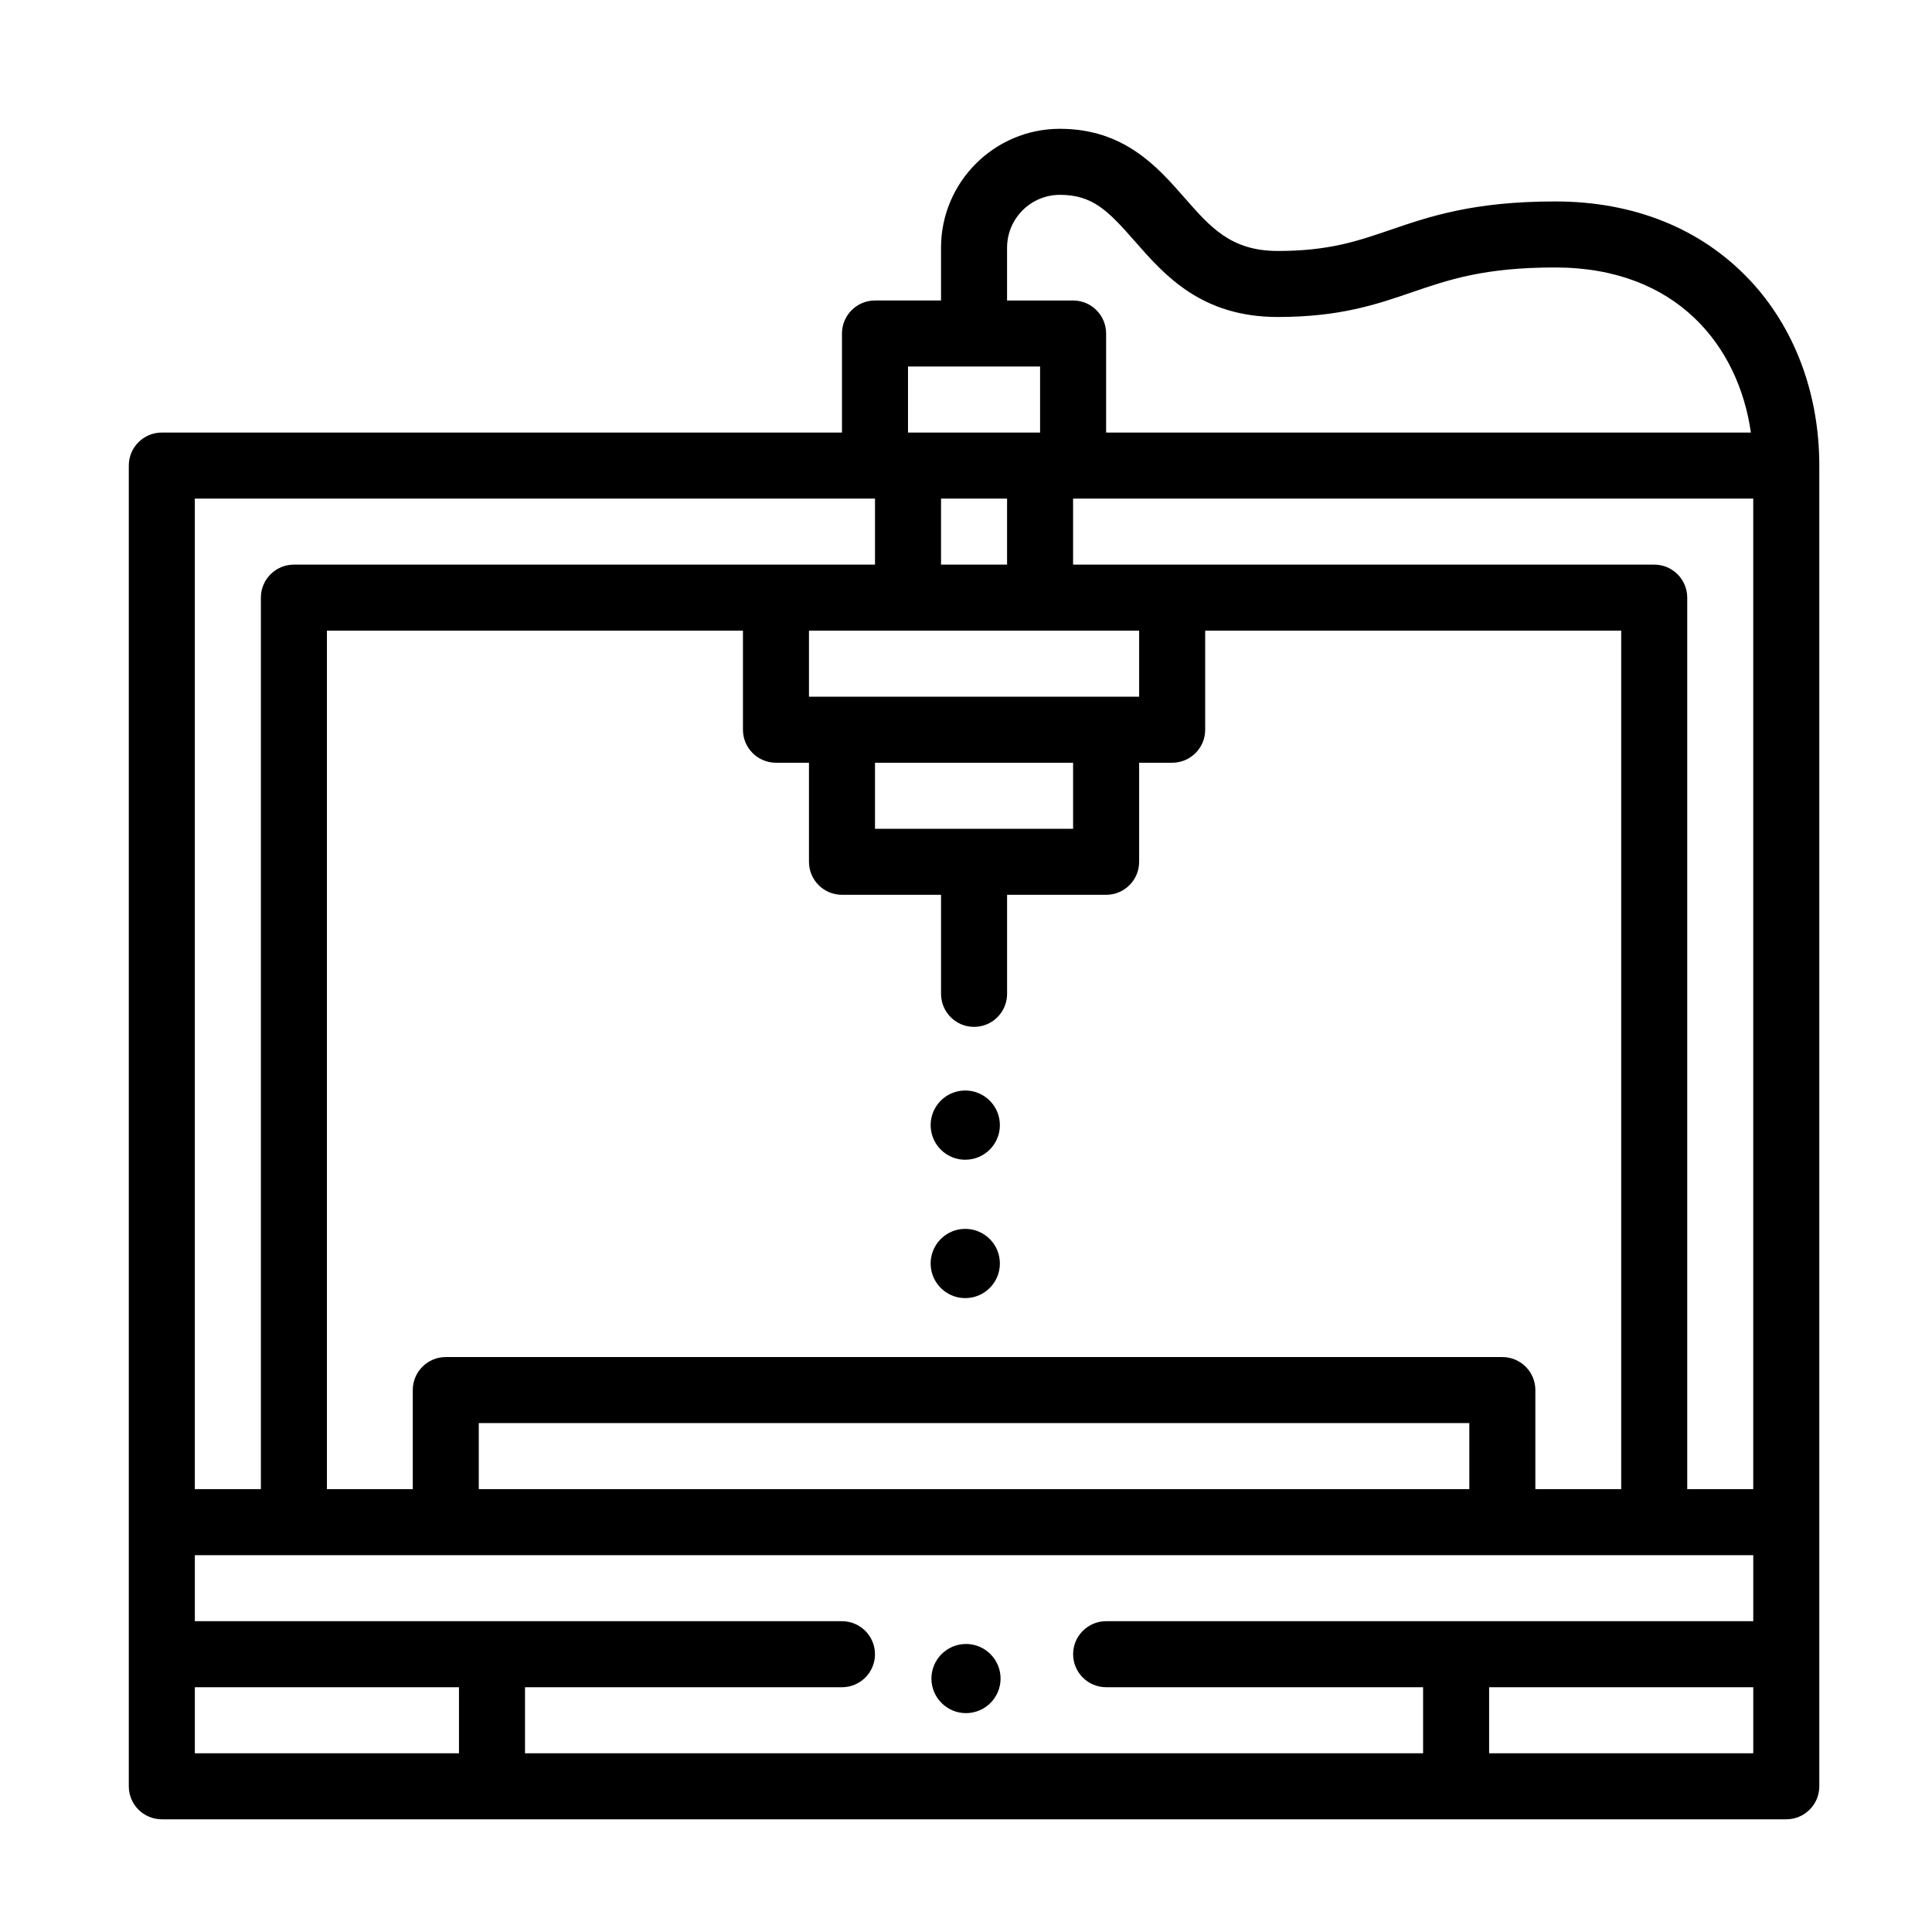
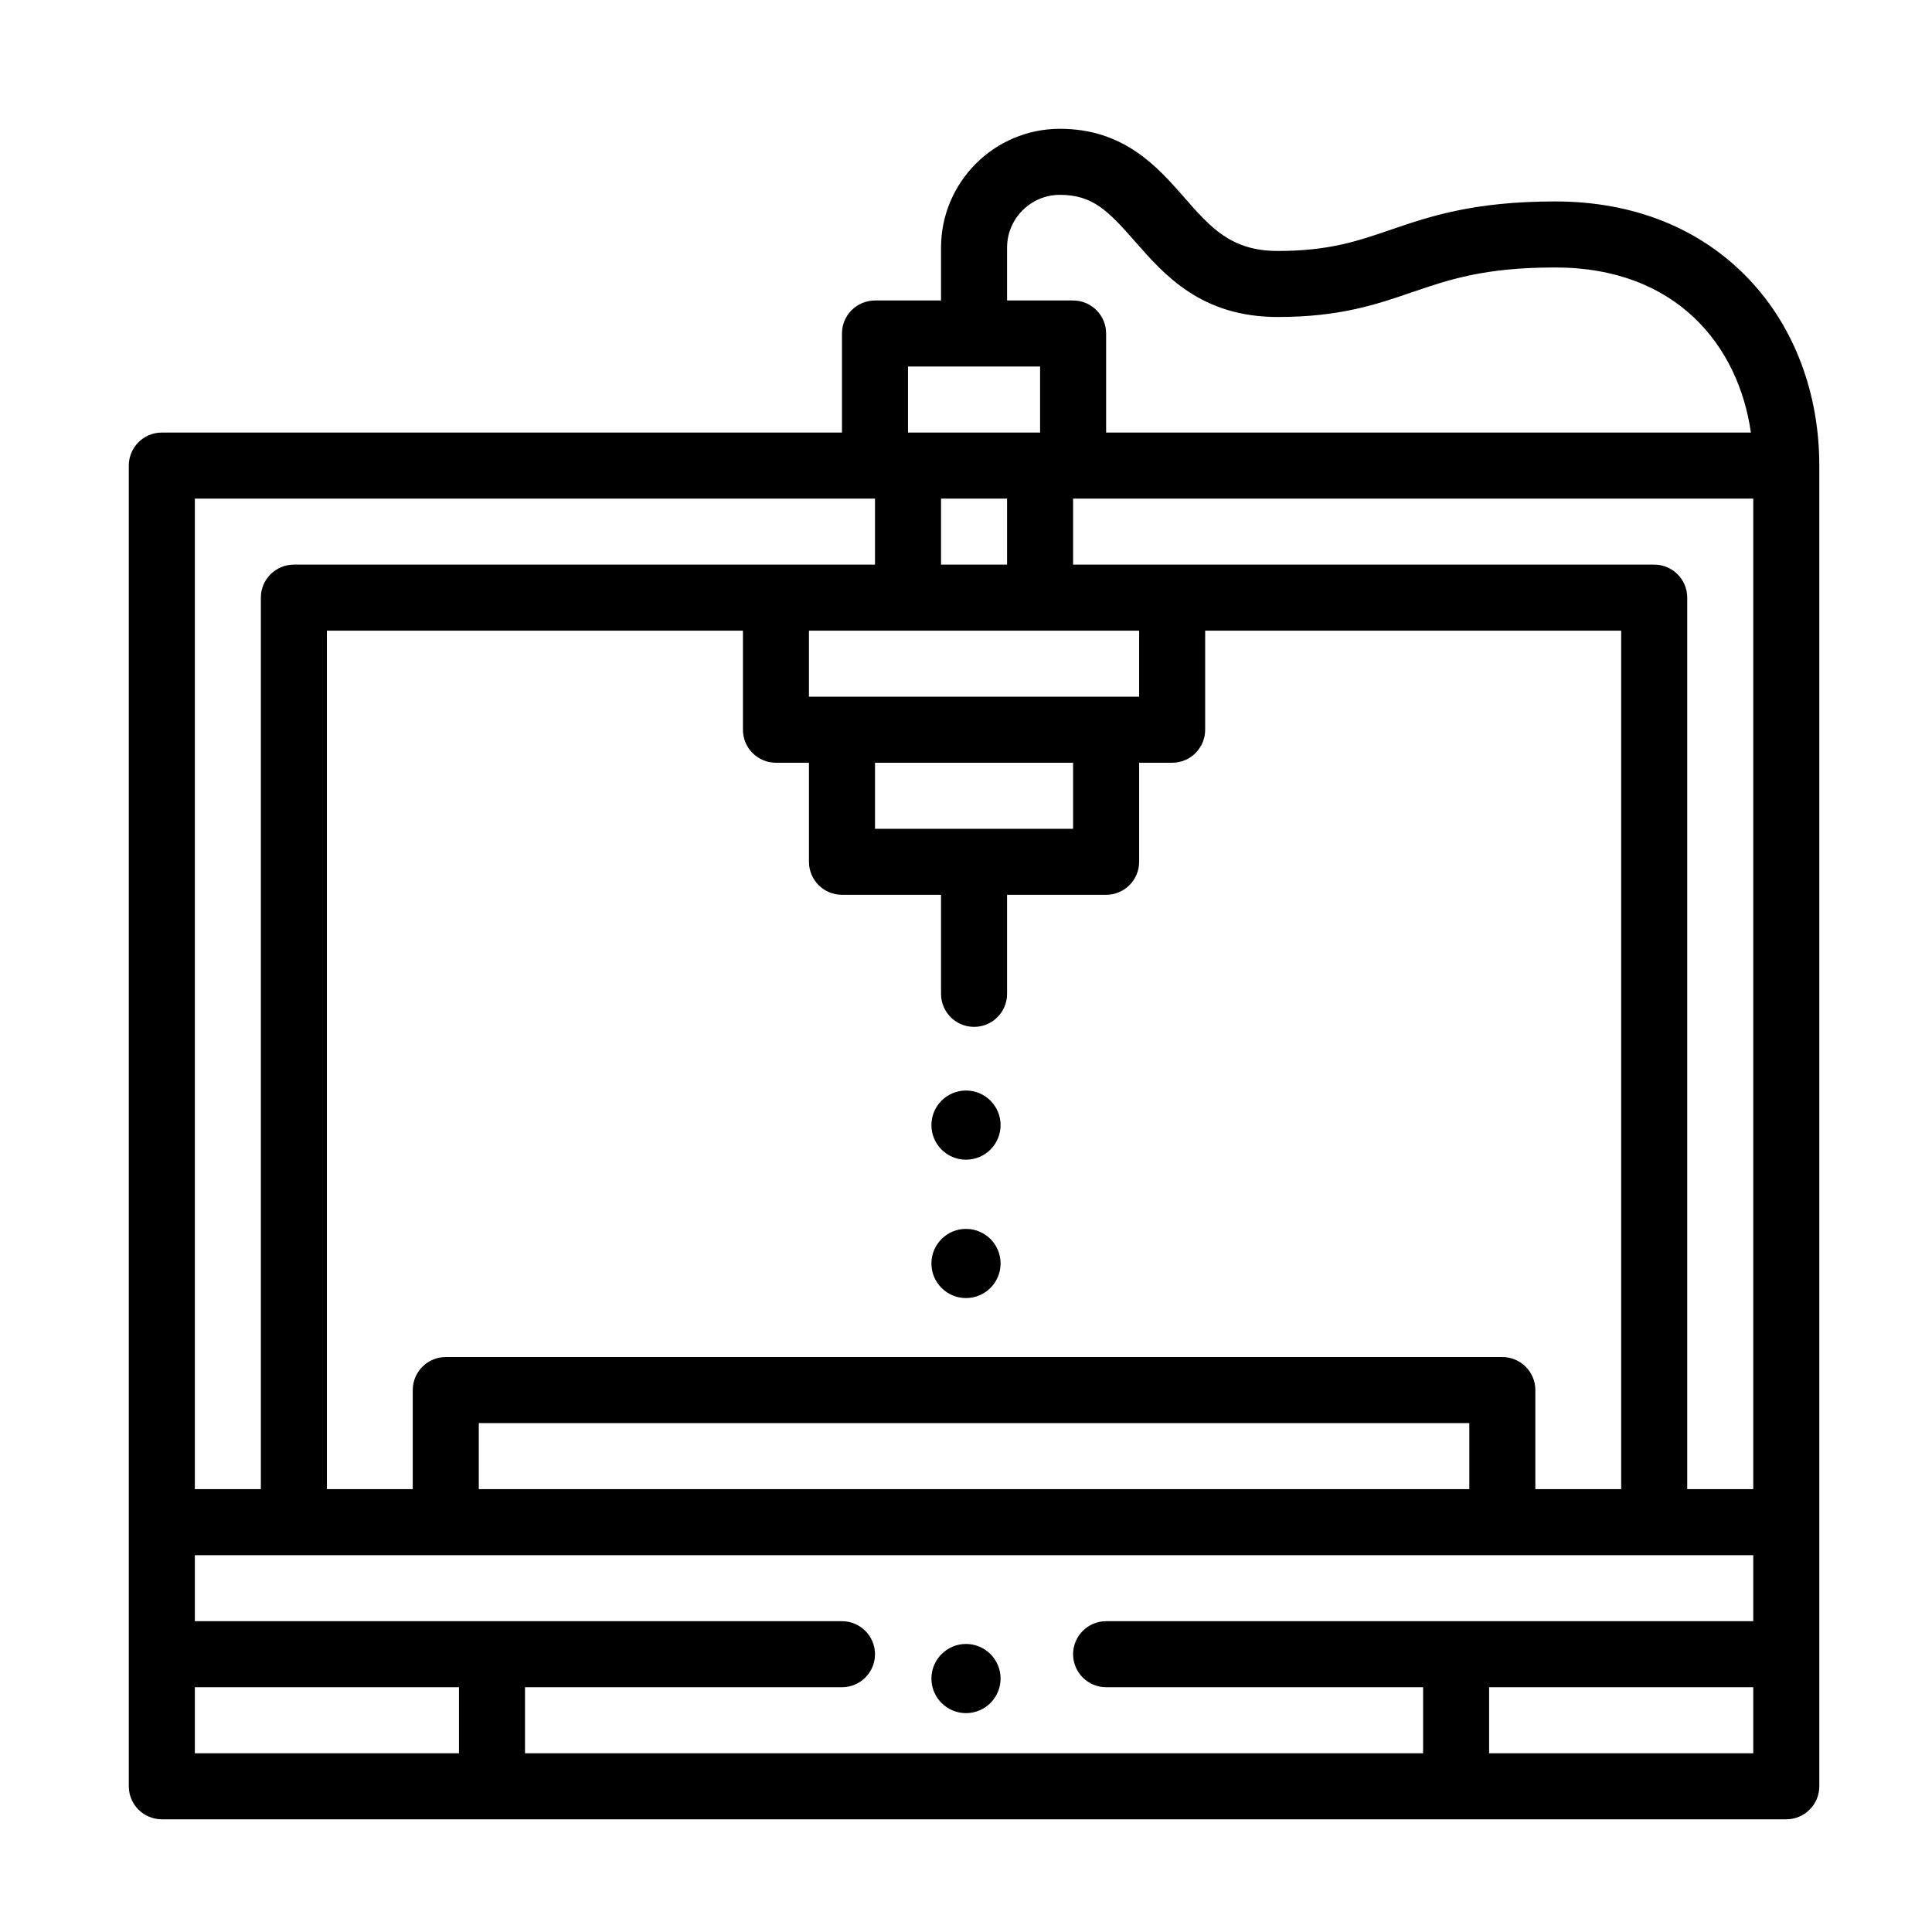
- <svg xmlns="http://www.w3.org/2000/svg" width="120" height="120" viewBox="0 0 120 120" version="1.1">
+ <svg xmlns="http://www.w3.org/2000/svg" width="120px" height="120px" viewBox="0 0 120 120" version="1.1">
  <g id="Home" stroke="none" stroke-width="1" fill="none" fill-rule="evenodd">
-     <g id="AL_Home-Copy" transform="translate(-343 -2445)" fill="currentColor" fill-rule="nonzero">
-       <g id="Features" transform="translate(195 1665)">
+     <g id="AL_Home-Copy" transform="translate(-343, -2445)" fill="currentColor" fill-rule="nonzero">
+       <g id="Features" transform="translate(195, 1665)">
        <g id="Icons">
-           <g id="4" transform="translate(9 710)">
-             <g id="icon" transform="translate(139 70)">
-               <g id="plasma" transform="translate(8 8)">
-                 <path d="M52 94.11a2.152 2.152 0 0 0-2.148 2.148c0 1.184.964 2.148 2.148 2.148a2.152 2.152 0 0 0 2.148-2.148A2.152 2.152 0 0 0 52 94.109zm0-34.376a2.15 2.15 0 1 0 .002 4.299A2.15 2.15 0 0 0 52 59.734zm0 8.594a2.15 2.15 0 1 0 .002 4.299A2.15 2.15 0 0 0 52 68.328z" id="Path" />
-                 <path d="M100.644 9.357c-3.003-3.17-7.17-4.845-12.05-4.845-5.08 0-7.816.937-10.231 1.764-2.056.704-3.83 1.312-6.996 1.312-2.9 0-4.177-1.46-5.796-3.307C63.901 2.374 61.822 0 57.832 0c-4.071 0-7.383 3.312-7.383 7.383v3.281h-4.101a2.05 2.05 0 0 0-2.051 2.05v6.153H2.05A2.05 2.05 0 0 0 0 20.918v82.031A2.05 2.05 0 0 0 2.05 105h100.9a2.05 2.05 0 0 0 2.05-2.05V20.917c0-4.49-1.547-8.596-4.356-11.561zM54.551 7.383a3.285 3.285 0 0 1 3.281-3.281c2.035 0 2.995.988 4.654 2.881 1.836 2.097 4.122 4.706 8.881 4.706 3.848 0 6.124-.779 8.325-1.533 2.317-.793 4.505-1.543 8.902-1.543 7.548 0 11.39 4.874 12.157 10.254H60.703v-6.152a2.05 2.05 0 0 0-2.05-2.05H54.55V7.382zm-6.153 7.383h8.204v4.101h-8.204v-4.101zm6.153 8.203v4.101h-4.102v-4.1h4.102zm-6.153 8.203h14.356v4.101H42.247v-4.101h6.151zm36.914 45.117H19.689a2.05 2.05 0 0 0-2.051 2.05v6.153h-5.332v-53.32h25.84v6.152a2.05 2.05 0 0 0 2.05 2.051h2.051v6.152a2.05 2.05 0 0 0 2.05 2.051h6.153v6.152a2.05 2.05 0 1 0 4.102 0v-6.152h6.152a2.05 2.05 0 0 0 2.05-2.05v-6.153h2.052a2.05 2.05 0 0 0 2.05-2.05v-6.153h25.84v53.32h-5.332V78.34a2.05 2.05 0 0 0-2.05-2.05zm-2.05 4.102v4.101H21.738v-4.101h61.524zM46.348 43.477v-4.102h12.304v4.102H46.348zM4.102 22.969h42.246v4.101H10.254a2.05 2.05 0 0 0-2.05 2.051v55.371H4.101V22.97zm16.406 77.93H4.102v-4.102h16.406v4.101zm80.39 0H84.492v-4.102h16.406v4.101zm0-8.204H60.703c-1.13 0-2.05.921-2.05 2.051 0 1.13.92 2.05 2.05 2.05h19.688v4.102H24.609v-4.101h19.688c1.13 0 2.05-.92 2.05-2.05s-.92-2.052-2.05-2.052H4.102v-4.101h96.796v4.101zm0-8.203h-4.101v-55.37a2.05 2.05 0 0 0-2.05-2.052H58.651v-4.1h42.246v61.523z" id="Shape" />
+           <g id="4" transform="translate(9, 710)">
+             <g id="icon" transform="translate(139, 70)">
+               <g id="plasma" transform="translate(8, 8)">
+                 <path d="M52,94.109 C50.816,94.109 49.852,95.074 49.852,96.258 C49.852,97.442 50.816,98.406 52,98.406 C53.184,98.406 54.148,97.442 54.148,96.258 C54.148,95.074 53.184,94.109 52,94.109 Z" id="Path" />
+                 <path d="M52,59.734 C50.814,59.734 49.852,60.697 49.852,61.883 C49.852,63.069 50.814,64.031 52,64.031 C53.186,64.031 54.148,63.069 54.148,61.883 C54.148,60.697 53.186,59.734 52,59.734 Z" id="Path" />
+                 <path d="M52,68.328 C50.814,68.328 49.852,69.291 49.852,70.477 C49.852,71.662 50.814,72.625 52,72.625 C53.186,72.625 54.148,71.662 54.148,70.477 C54.148,69.291 53.186,68.328 52,68.328 Z" id="Path" />
+                 <path d="M100.644,9.357 C97.641,6.187 93.475,4.512 88.594,4.512 C83.514,4.512 80.778,5.449 78.363,6.276 C76.307,6.98 74.532,7.588 71.367,7.588 C68.468,7.588 67.19,6.129 65.571,4.281 C63.901,2.374 61.822,0 57.832,0 C53.761,0 50.449,3.312 50.449,7.383 L50.449,10.664 L46.348,10.664 C45.215,10.664 44.297,11.582 44.297,12.715 L44.297,18.867 L2.051,18.867 C0.918,18.867 0,19.785 0,20.918 L0,102.949 C0,104.082 0.918,105 2.051,105 L102.949,105 C104.082,105 105,104.082 105,102.949 L105,20.918 C105,16.428 103.453,12.322 100.644,9.357 Z M54.551,7.383 C54.551,5.574 56.023,4.102 57.832,4.102 C59.867,4.102 60.827,5.09 62.486,6.983 C64.322,9.08 66.608,11.689 71.367,11.689 C75.215,11.689 77.491,10.91 79.692,10.156 C82.009,9.363 84.197,8.613 88.594,8.613 C96.142,8.613 99.984,13.487 100.751,18.867 L60.703,18.867 L60.703,12.715 C60.703,11.582 59.785,10.664 58.652,10.664 L54.551,10.664 L54.551,7.383 Z M48.398,14.766 L56.602,14.766 L56.602,18.867 L48.398,18.867 L48.398,14.766 Z M54.551,22.969 L54.551,27.07 L50.449,27.07 L50.449,22.969 L54.551,22.969 Z M48.398,31.172 L56.602,31.172 L62.754,31.172 L62.754,35.273 L60.703,35.273 L44.297,35.273 L42.246,35.273 L42.246,31.172 L48.398,31.172 Z M85.312,76.289 L19.688,76.289 C18.555,76.289 17.637,77.207 17.637,78.34 L17.637,84.492 L12.305,84.492 L12.305,31.172 L38.145,31.172 L38.145,37.324 C38.145,38.457 39.063,39.375 40.195,39.375 L42.246,39.375 L42.246,45.527 C42.246,46.66 43.164,47.578 44.297,47.578 L50.449,47.578 L50.449,53.73 C50.449,54.863 51.367,55.781 52.5,55.781 C53.633,55.781 54.551,54.863 54.551,53.73 L54.551,47.578 L60.703,47.578 C61.836,47.578 62.754,46.66 62.754,45.527 L62.754,39.375 L64.805,39.375 C65.937,39.375 66.855,38.457 66.855,37.324 L66.855,31.172 L92.695,31.172 L92.695,84.492 L87.363,84.492 L87.363,78.34 C87.363,77.207 86.445,76.289 85.312,76.289 Z M83.262,80.391 L83.262,84.492 L21.738,84.492 L21.738,80.391 L83.262,80.391 Z M46.348,43.477 L46.348,39.375 L58.652,39.375 L58.652,43.477 L46.348,43.477 Z M4.102,22.969 L46.348,22.969 L46.348,27.07 L10.254,27.07 C9.121,27.07 8.203,27.988 8.203,29.121 L8.203,84.492 L4.102,84.492 L4.102,22.969 Z M20.508,100.898 L4.102,100.898 L4.102,96.797 L20.508,96.797 L20.508,100.898 Z M100.898,100.898 L84.492,100.898 L84.492,96.797 L100.898,96.797 L100.898,100.898 Z M100.898,92.695 L60.703,92.695 C59.573,92.695 58.652,93.616 58.652,94.746 C58.652,95.876 59.573,96.797 60.703,96.797 L80.391,96.797 L80.391,100.898 L24.609,100.898 L24.609,96.797 L44.297,96.797 C45.427,96.797 46.348,95.876 46.348,94.746 C46.348,93.616 45.427,92.695 44.297,92.695 L4.102,92.695 L4.102,88.594 L100.898,88.594 L100.898,92.695 Z M100.898,84.492 L96.797,84.492 L96.797,29.121 C96.797,27.988 95.879,27.07 94.746,27.07 L58.652,27.07 L58.652,22.969 L100.898,22.969 L100.898,84.492 Z" id="Shape" />
              </g>
            </g>
          </g>
        </g>
      </g>
    </g>
  </g>
</svg>
